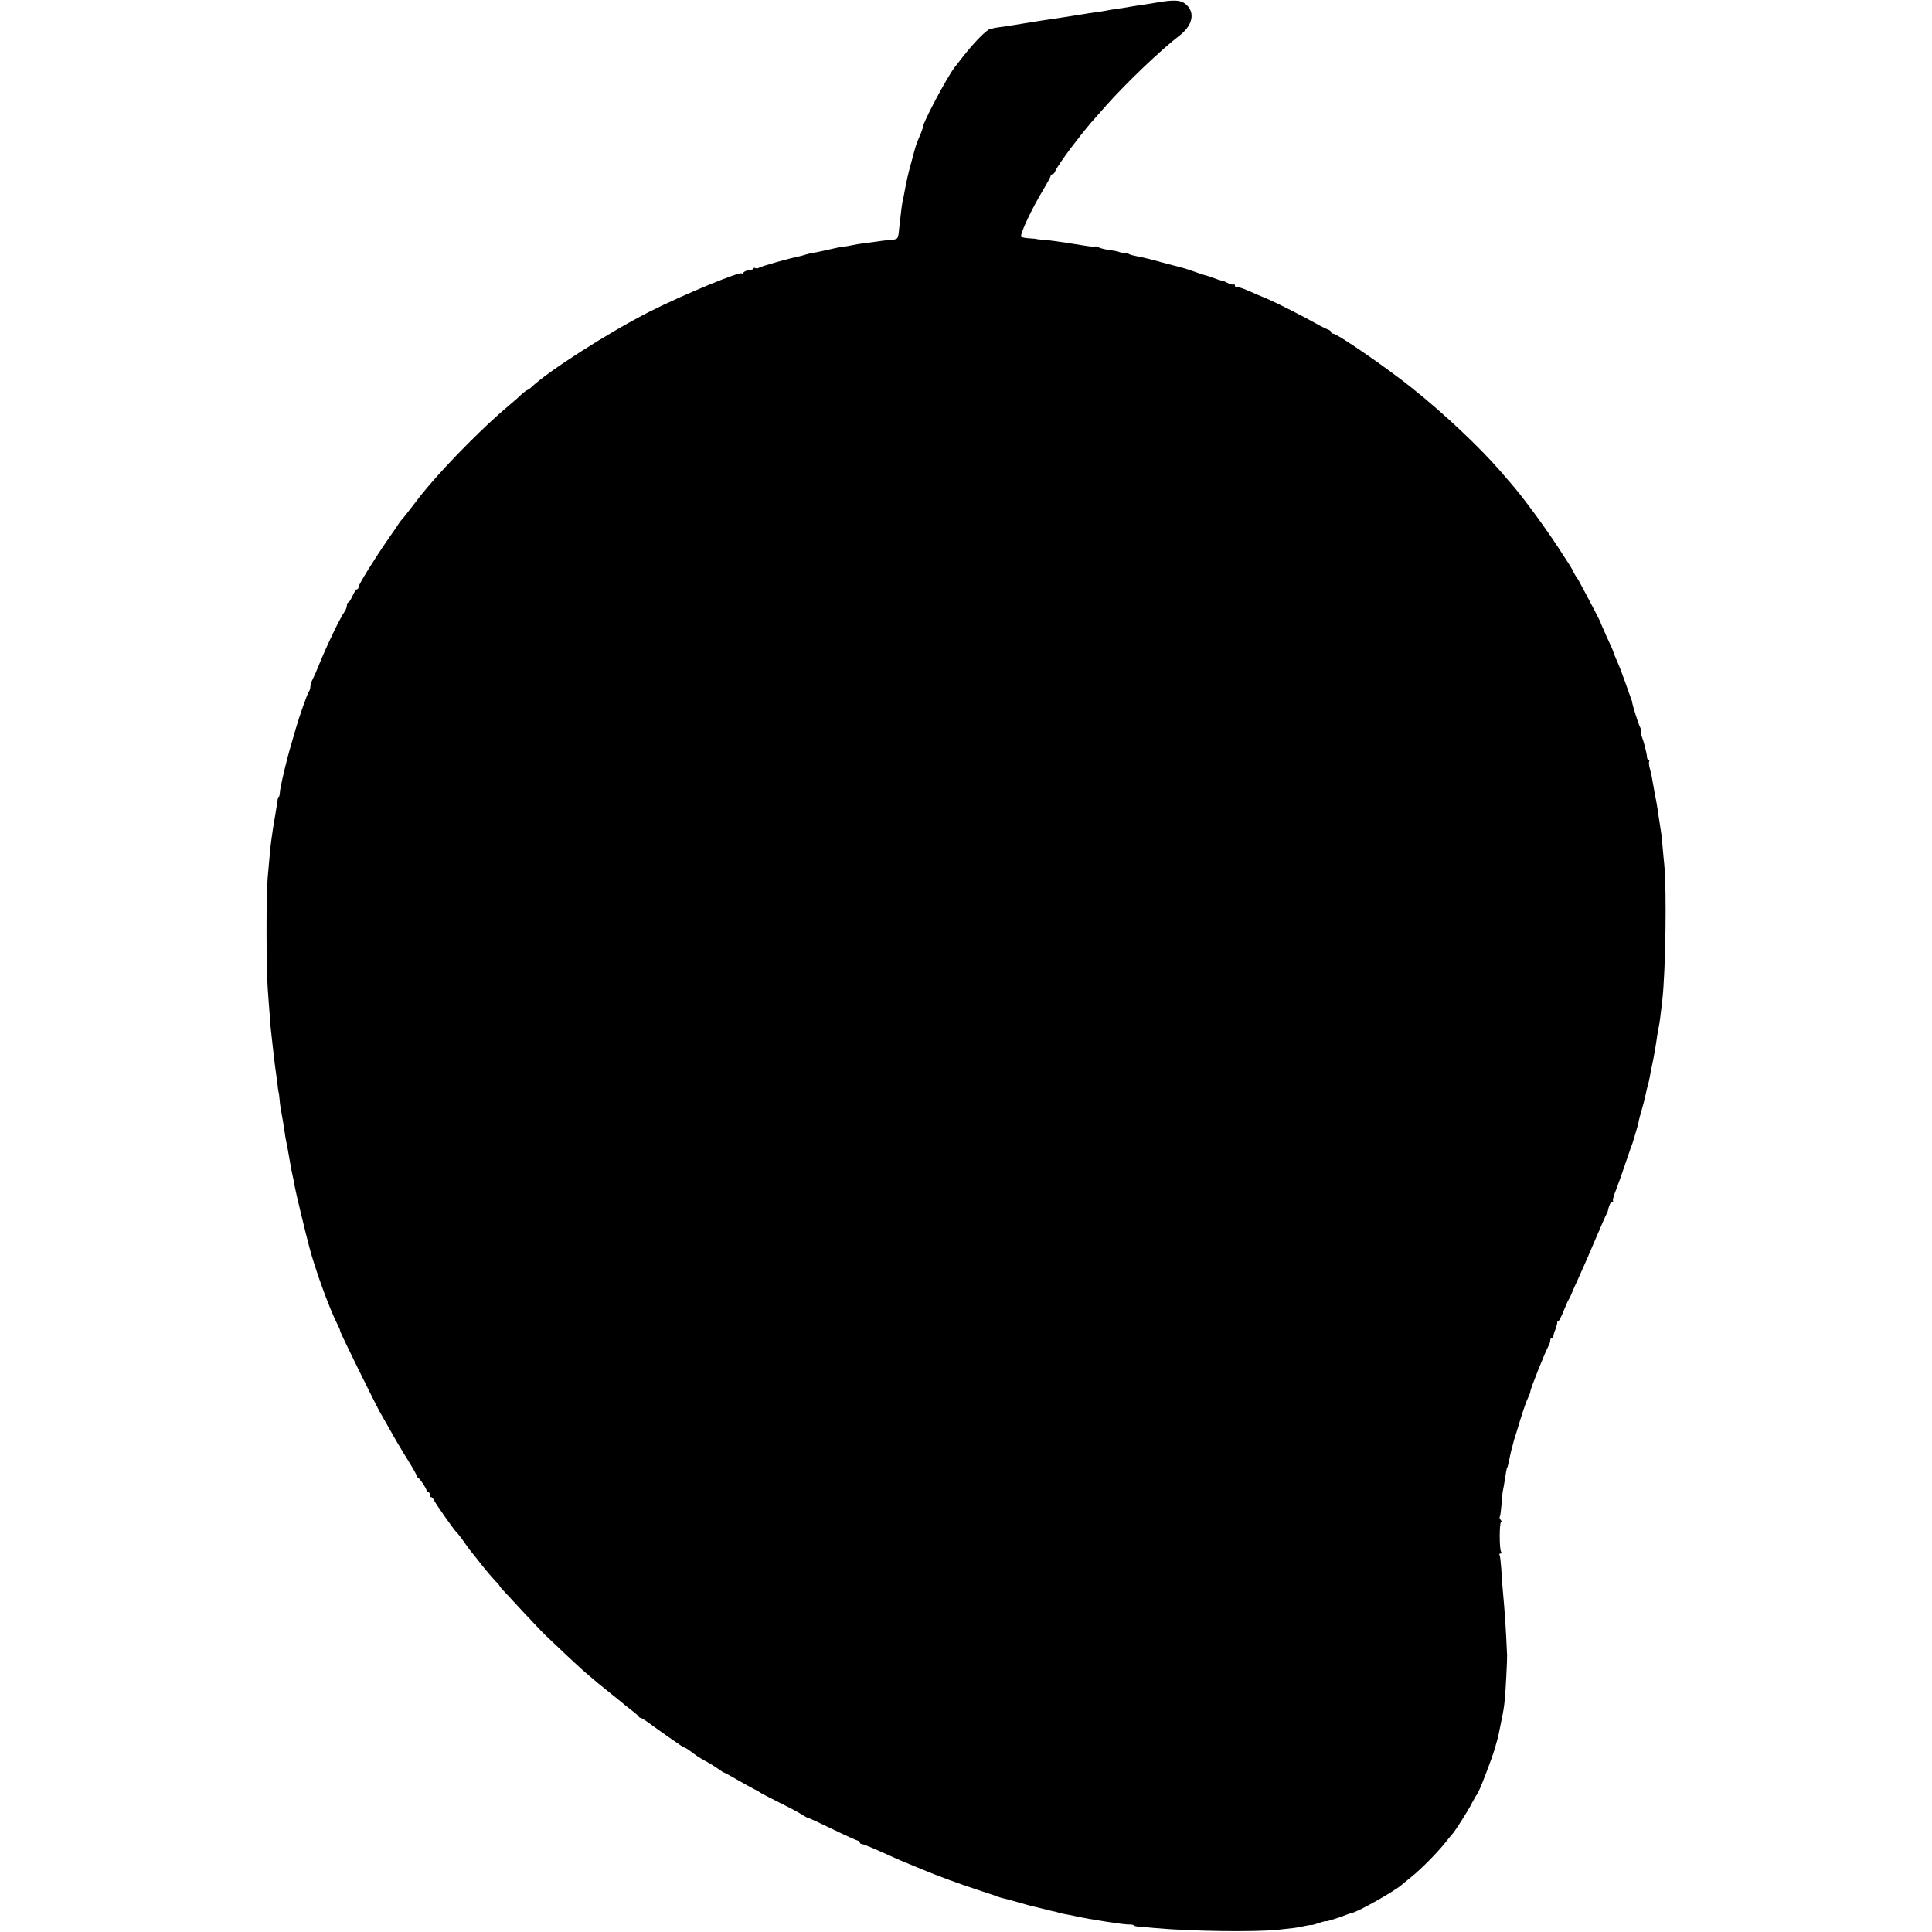
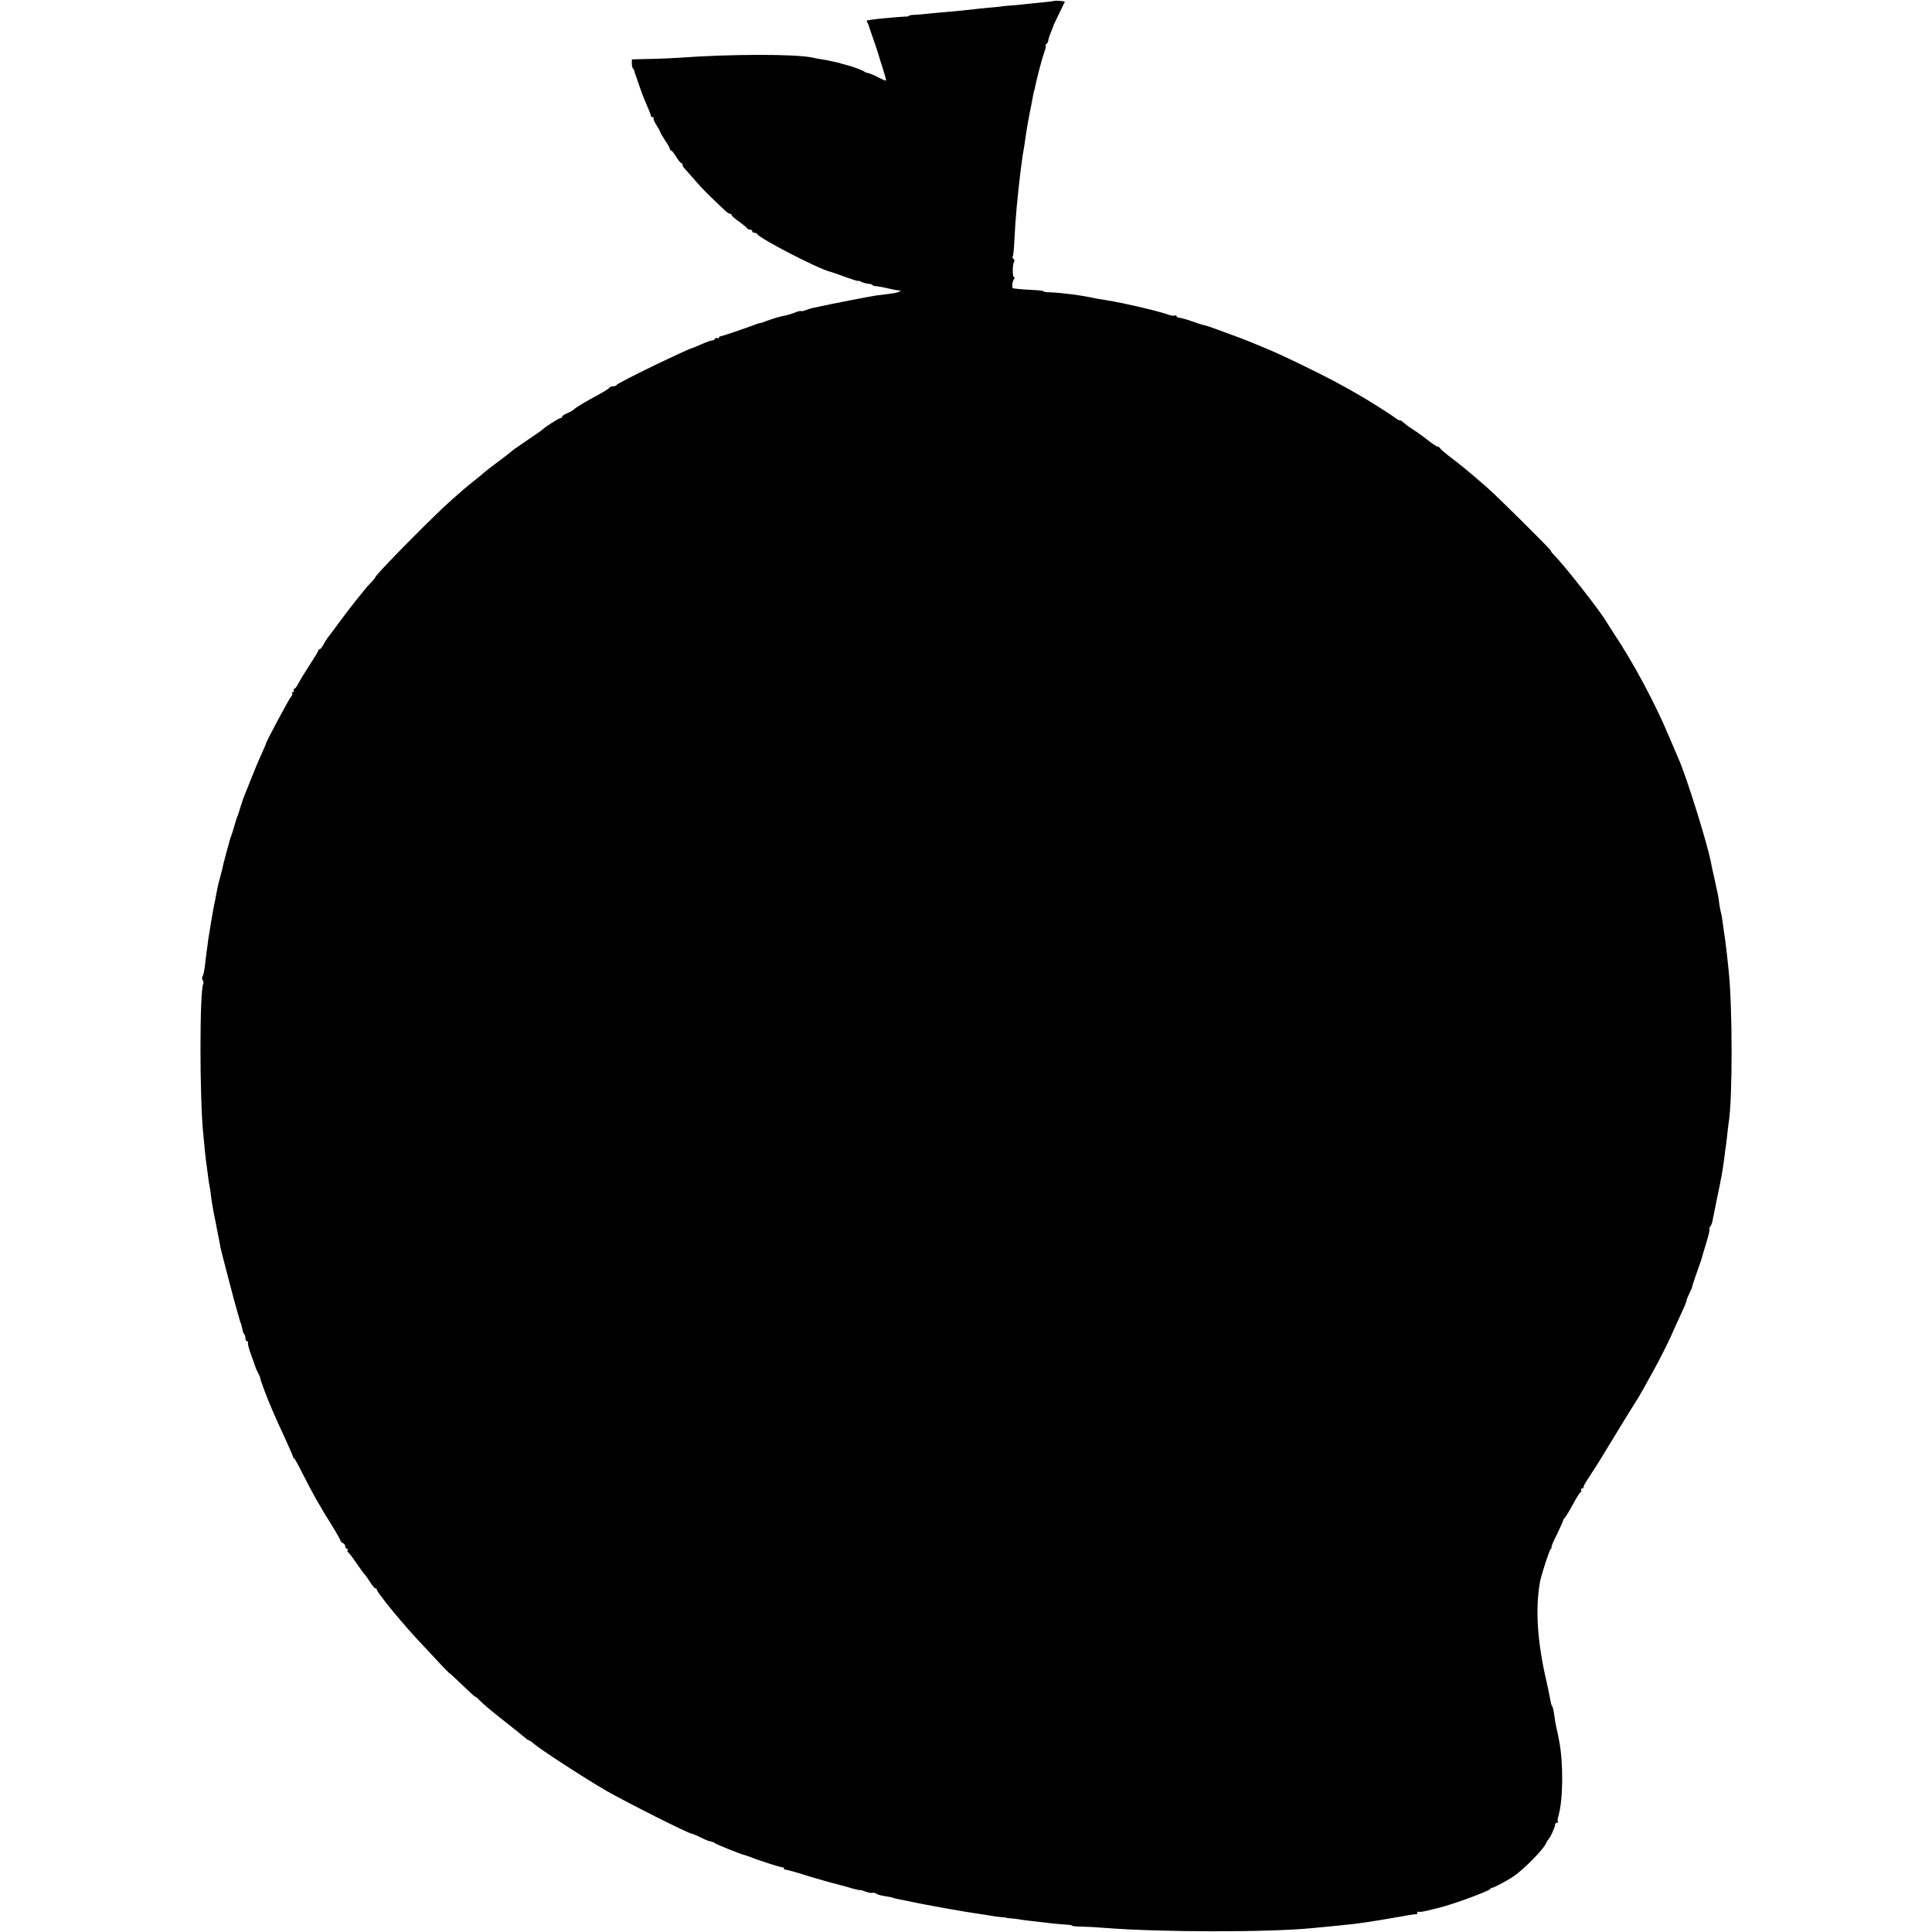
- <svg xmlns="http://www.w3.org/2000/svg" version="1.0" width="1164pt" height="1164pt" viewBox="0 0 1164 1164" preserveAspectRatio="xMidYMid meet">
-   <g transform="translate(0,1164) scale(0.1,-0.1)" fill="#000000" stroke="none">
-     <path d="M6965 11624 c-44 -7 -96 -16 -115 -18 -19 -3 -46 -7 -60 -10 -14 -2 -43 -7 -65 -10 -22 -3 -49 -7 -60 -10 -11 -2 -40 -7 -65 -10 -25 -3 -54 -8 -65 -10 -11 -2 -42 -7 -70 -11 -27 -4 -59 -9 -70 -11 -11 -2 -38 -6 -60 -9 -22 -3 -94 -14 -160 -25 -66 -11 -136 -22 -155 -24 -19 -3 -35 -5 -35 -6 0 -1 -9 -3 -20 -5 -21 -4 -97 -81 -163 -166 -23 -30 -45 -58 -50 -64 -46 -59 -192 -334 -192 -361 0 -6 -9 -32 -21 -58 -11 -26 -22 -55 -24 -64 -3 -9 -14 -51 -25 -92 -19 -66 -29 -113 -45 -200 -3 -14 -7 -36 -10 -49 -2 -13 -7 -49 -10 -80 -4 -31 -8 -71 -10 -90 -5 -42 -6 -43 -57 -47 -24 -2 -56 -6 -73 -9 -16 -2 -50 -7 -75 -10 -25 -3 -56 -8 -70 -11 -14 -3 -38 -8 -55 -10 -34 -4 -49 -8 -120 -24 -27 -6 -59 -13 -70 -14 -11 -2 -30 -6 -42 -10 -12 -4 -30 -9 -40 -11 -65 -13 -226 -59 -240 -68 -7 -5 -17 -5 -23 -2 -5 3 -10 2 -10 -2 0 -5 -12 -10 -27 -11 -15 -1 -30 -8 -35 -15 -4 -6 -8 -9 -8 -5 0 19 -351 -126 -555 -229 -243 -123 -619 -363 -716 -458 -9 -8 -19 -15 -22 -15 -3 0 -20 -12 -36 -27 -16 -16 -51 -46 -77 -68 -133 -110 -353 -331 -482 -483 -39 -46 -51 -61 -101 -127 -30 -39 -56 -72 -60 -75 -3 -3 -10 -12 -16 -21 -5 -9 -35 -52 -65 -95 -82 -118 -180 -276 -180 -291 0 -7 -4 -13 -9 -13 -5 0 -17 -18 -27 -40 -10 -22 -21 -40 -26 -40 -4 0 -8 -8 -8 -18 0 -10 -7 -28 -16 -40 -27 -39 -106 -203 -154 -322 -12 -30 -28 -67 -36 -82 -8 -14 -14 -35 -14 -45 0 -10 -4 -23 -8 -28 -9 -10 -59 -151 -80 -225 -35 -118 -51 -178 -56 -200 -4 -14 -14 -56 -23 -95 -9 -38 -17 -80 -17 -92 -1 -13 -3 -23 -6 -23 -3 0 -6 -8 -7 -17 -1 -10 -7 -47 -13 -83 -6 -36 -13 -76 -15 -90 -2 -14 -6 -45 -10 -70 -6 -46 -10 -85 -22 -225 -10 -105 -9 -542 0 -670 4 -55 9 -127 12 -160 3 -52 6 -86 20 -205 6 -56 16 -137 22 -175 3 -22 7 -51 8 -65 2 -14 4 -25 5 -25 0 0 3 -20 5 -45 2 -25 7 -56 10 -70 5 -28 12 -66 20 -120 2 -19 7 -46 10 -60 5 -24 8 -38 22 -120 6 -37 10 -55 18 -93 3 -12 8 -35 10 -52 8 -42 59 -257 89 -370 35 -135 125 -381 171 -468 8 -16 15 -33 15 -38 0 -9 217 -450 243 -494 7 -11 32 -56 57 -100 24 -44 70 -122 102 -173 32 -51 58 -97 58 -102 0 -4 3 -10 8 -12 11 -5 52 -66 52 -78 0 -5 5 -10 10 -10 6 0 10 -7 10 -15 0 -8 3 -15 8 -15 4 0 12 -8 17 -19 15 -29 115 -171 133 -190 10 -9 33 -39 52 -67 19 -27 39 -54 45 -60 5 -6 21 -26 35 -44 34 -45 81 -100 107 -128 13 -12 23 -25 23 -27 0 -2 10 -15 23 -28 12 -13 69 -75 127 -137 58 -62 122 -130 144 -149 21 -20 71 -67 112 -106 41 -38 92 -86 115 -105 23 -19 47 -40 53 -45 9 -9 67 -55 129 -105 11 -8 24 -20 31 -25 6 -6 31 -26 56 -45 25 -19 47 -38 48 -42 2 -5 8 -8 12 -8 5 0 38 -21 73 -48 36 -26 75 -54 87 -62 12 -8 40 -27 61 -42 21 -16 42 -28 45 -28 4 0 23 -12 43 -28 20 -15 45 -32 56 -38 11 -6 31 -18 45 -25 14 -8 39 -24 57 -36 17 -13 33 -23 36 -23 3 0 38 -19 79 -43 40 -23 87 -49 103 -57 17 -8 32 -17 35 -20 3 -3 55 -30 115 -60 61 -30 124 -64 140 -75 17 -11 32 -19 35 -18 3 0 69 -30 147 -68 78 -38 147 -69 152 -69 6 0 11 -4 11 -10 0 -5 5 -10 11 -10 10 0 66 -23 196 -82 26 -12 50 -22 53 -23 5 -2 30 -12 108 -45 101 -42 242 -94 342 -126 58 -19 112 -37 120 -41 8 -3 22 -7 30 -9 8 -1 49 -12 90 -24 41 -12 82 -23 90 -25 8 -1 33 -8 55 -13 22 -6 51 -13 65 -16 14 -2 32 -7 40 -10 8 -3 29 -7 45 -10 17 -3 41 -7 55 -11 81 -18 296 -52 325 -50 14 0 25 -2 25 -5 0 -3 17 -7 38 -9 20 -1 60 -4 87 -7 215 -20 604 -25 740 -11 39 4 84 9 100 11 17 2 46 7 65 12 19 4 38 7 42 6 4 -1 25 5 47 13 23 8 41 12 41 10 0 -4 95 27 130 42 8 3 20 7 26 8 41 9 258 132 300 170 7 5 31 26 55 45 58 46 154 143 204 205 22 28 42 52 45 55 14 13 101 150 120 190 13 25 26 47 29 50 10 7 86 204 107 275 19 65 19 66 28 110 3 17 8 41 11 55 13 62 17 88 21 130 5 43 15 244 14 265 -7 164 -14 266 -26 395 -3 30 -7 88 -9 128 -3 40 -7 77 -10 82 -4 6 -1 10 5 10 6 0 8 5 3 13 -10 17 -10 177 1 177 5 0 3 6 -3 13 -6 8 -8 16 -5 19 3 3 7 35 10 69 2 35 6 75 9 89 3 14 8 42 11 63 7 48 12 71 14 75 3 2 3 2 15 57 4 22 10 45 11 50 2 6 5 17 7 25 2 8 6 24 9 35 4 11 21 66 38 123 17 56 38 115 46 130 7 15 14 32 14 38 0 15 88 236 110 276 6 10 10 25 10 33 0 8 5 15 10 15 6 0 9 3 9 8 -1 4 4 23 12 42 7 19 12 38 11 42 -1 5 2 8 6 8 5 0 18 26 31 58 12 31 27 64 32 72 5 8 12 22 15 30 9 23 20 47 60 135 20 44 61 139 91 210 31 72 58 135 62 140 3 6 6 12 7 15 6 33 18 60 27 60 6 0 8 3 5 6 -3 3 5 33 19 67 13 34 38 103 54 152 17 50 33 97 36 105 7 17 6 12 23 70 16 54 21 70 24 90 2 8 10 40 19 70 9 30 18 67 21 83 3 15 8 37 11 48 4 12 9 31 11 42 2 12 10 54 18 92 14 67 22 116 31 180 3 17 7 41 10 55 5 24 8 51 20 153 20 175 27 664 12 817 -4 36 -9 94 -12 130 -3 36 -8 76 -11 90 -2 14 -7 43 -10 65 -3 22 -9 63 -14 90 -5 28 -12 64 -15 80 -11 66 -16 92 -25 124 -5 19 -7 38 -4 43 3 4 1 8 -3 8 -5 0 -9 8 -10 18 0 9 -4 27 -7 40 -3 12 -8 30 -10 40 -2 9 -9 29 -14 43 -6 15 -8 29 -6 32 3 3 1 13 -4 24 -10 18 -45 129 -48 148 0 6 -3 17 -7 25 -3 8 -17 49 -32 90 -29 81 -34 95 -59 152 -9 20 -16 38 -16 41 0 3 -18 44 -40 91 -21 48 -39 87 -38 89 0 1 -21 43 -47 92 -26 50 -57 108 -69 130 -11 22 -23 42 -26 45 -3 3 -11 16 -18 30 -13 28 -15 31 -93 150 -91 139 -228 324 -294 397 -5 6 -30 35 -55 64 -123 142 -338 346 -534 502 -153 123 -450 327 -475 327 -6 0 -11 4 -11 9 0 5 -8 11 -17 15 -10 3 -43 19 -73 36 -68 39 -232 122 -282 144 -21 9 -53 22 -71 30 -43 19 -90 39 -99 41 -5 2 -11 4 -15 5 -5 1 -11 2 -15 1 -5 0 -8 4 -8 10 0 5 -4 8 -8 5 -5 -3 -22 2 -38 10 -16 9 -30 15 -32 14 -2 -1 -15 2 -30 8 -32 12 -65 23 -72 24 -3 0 -30 9 -60 20 -30 11 -62 21 -70 23 -8 2 -64 17 -125 33 -60 17 -128 34 -150 37 -22 4 -44 10 -50 13 -5 4 -19 7 -30 7 -11 1 -27 4 -35 8 -8 3 -34 8 -58 11 -23 3 -51 10 -61 15 -10 6 -20 8 -23 6 -2 -3 -33 0 -69 6 -156 25 -207 32 -249 35 -19 1 -35 3 -35 4 0 1 -18 3 -40 4 -22 1 -45 5 -52 9 -13 8 64 172 136 290 22 37 41 72 41 77 0 6 5 10 10 10 6 0 14 8 17 18 7 17 57 91 100 147 13 17 27 35 31 40 18 25 88 111 102 125 8 9 43 48 76 86 123 138 332 337 437 417 83 63 100 141 42 191 -31 27 -72 29 -180 10z" />
+ <svg xmlns="http://www.w3.org/2000/svg" version="1.0" width="1220pt" height="1220pt" viewBox="0 0 1220 1220" preserveAspectRatio="xMidYMid meet">
+   <g transform="translate(0,1220) scale(0.1,-0.1)" fill="#000000" stroke="none">
+     <path d="M6657 12194 c-1 -1 -33 -5 -72 -9 -38 -3 -88 -9 -110 -11 -22 -3 -65 -7 -95 -9 -30 -2 -55 -5 -55 -5 0 -1 -18 -4 -40 -5 -22 -2 -69 -6 -105 -10 -36 -4 -81 -9 -100 -11 -19 -2 -62 -6 -95 -9 -33 -2 -87 -8 -120 -11 -33 -4 -75 -7 -92 -8 -18 0 -33 -3 -33 -6 0 -3 -12 -5 -27 -5 -30 -1 -176 -14 -208 -19 -11 -2 -24 -4 -28 -5 -5 0 -5 -7 0 -13 4 -7 9 -17 10 -23 1 -5 14 -44 29 -85 14 -41 28 -82 30 -90 2 -8 14 -49 28 -90 13 -41 23 -77 21 -79 -2 -1 -21 6 -42 17 -35 19 -71 33 -83 33 -3 1 -9 4 -15 9 -9 6 -74 31 -97 36 -5 1 -11 3 -15 4 -5 1 -12 3 -18 5 -5 1 -12 3 -15 4 -3 2 -12 4 -20 6 -58 13 -79 17 -105 21 -16 2 -41 7 -53 10 -109 24 -523 23 -850 -1 -31 -2 -110 -6 -174 -7 l-118 -3 0 -26 c0 -14 3 -29 8 -33 4 -4 7 -11 8 -14 0 -4 3 -14 6 -22 3 -8 16 -44 28 -80 12 -36 33 -89 46 -118 13 -29 24 -57 24 -62 0 -6 5 -10 12 -10 6 0 9 -3 5 -6 -3 -3 5 -24 19 -45 13 -21 24 -41 24 -45 0 -3 14 -26 30 -51 17 -24 30 -48 30 -54 0 -5 3 -9 8 -9 4 0 18 -18 32 -40 13 -22 28 -40 32 -40 4 0 8 -5 8 -11 0 -6 6 -16 13 -23 6 -7 37 -41 67 -76 46 -54 85 -92 191 -192 11 -10 23 -18 29 -18 6 0 10 -4 10 -8 0 -5 21 -24 48 -42 26 -19 49 -38 50 -42 2 -4 10 -8 18 -8 8 0 14 -4 14 -10 0 -5 6 -10 14 -10 8 0 16 -4 18 -8 10 -26 386 -220 458 -237 8 -2 52 -17 98 -34 45 -16 82 -28 82 -25 0 3 9 0 19 -6 11 -5 31 -11 45 -12 15 -1 26 -5 26 -8 0 -3 10 -7 23 -7 12 -1 50 -8 84 -16 34 -8 65 -13 68 -11 3 2 2 0 -2 -5 -5 -5 -29 -12 -55 -15 -27 -3 -69 -9 -95 -12 -37 -5 -279 -52 -403 -79 -8 -2 -27 -8 -41 -13 -15 -6 -29 -9 -31 -6 -3 2 -20 -2 -39 -10 -19 -8 -47 -16 -64 -19 -27 -5 -72 -18 -115 -34 -8 -3 -21 -8 -27 -10 -7 -1 -19 -5 -25 -6 -7 -2 -20 -6 -28 -10 -82 -30 -198 -69 -207 -70 -7 0 -13 -4 -13 -9 0 -5 -4 -7 -9 -3 -5 3 -12 1 -16 -5 -3 -5 -12 -10 -19 -10 -8 0 -35 -10 -62 -22 -27 -12 -51 -22 -54 -23 -25 -2 -476 -220 -485 -235 -3 -5 -15 -10 -25 -10 -10 0 -20 -4 -22 -8 -1 -5 -30 -23 -63 -41 -94 -51 -149 -84 -162 -97 -6 -6 -25 -17 -42 -24 -17 -7 -31 -16 -31 -21 0 -5 -5 -9 -11 -9 -9 0 -97 -56 -109 -69 -3 -4 -38 -29 -79 -56 -101 -69 -114 -78 -127 -90 -6 -5 -23 -19 -38 -30 -36 -26 -130 -98 -136 -105 -3 -3 -27 -23 -55 -45 -27 -22 -55 -44 -61 -50 -6 -5 -42 -37 -80 -70 -106 -92 -484 -475 -484 -490 0 -2 -10 -15 -22 -28 -13 -13 -32 -34 -43 -48 -11 -13 -38 -47 -60 -74 -22 -27 -68 -88 -103 -135 -34 -47 -68 -92 -75 -100 -6 -8 -18 -28 -26 -43 -8 -15 -18 -27 -23 -27 -4 0 -8 -4 -8 -8 0 -5 -25 -46 -56 -93 -30 -46 -62 -99 -71 -116 -8 -18 -20 -33 -25 -33 -5 0 -6 -4 -3 -10 3 -5 1 -10 -5 -10 -6 0 -9 -4 -5 -9 3 -5 -1 -16 -9 -23 -11 -12 -162 -293 -156 -293 1 0 -13 -31 -30 -70 -18 -38 -42 -97 -55 -130 -13 -33 -29 -73 -36 -90 -7 -16 -13 -32 -14 -35 -1 -3 -4 -12 -8 -20 -5 -14 -29 -88 -32 -100 -1 -3 -4 -12 -8 -20 -3 -8 -11 -33 -17 -55 -6 -22 -14 -47 -17 -55 -3 -8 -7 -19 -9 -25 -1 -5 -12 -45 -24 -87 -11 -43 -23 -85 -24 -95 -2 -10 -9 -38 -16 -63 -14 -50 -18 -72 -26 -115 -3 -16 -7 -39 -10 -50 -9 -44 -34 -193 -40 -235 -3 -25 -7 -58 -10 -75 -2 -16 -7 -55 -10 -85 -4 -30 -10 -60 -15 -65 -4 -6 -4 -17 1 -25 5 -8 7 -17 4 -22 -24 -39 -24 -726 0 -953 2 -22 7 -69 10 -105 4 -36 8 -76 11 -90 2 -14 6 -45 9 -70 3 -25 8 -56 11 -70 3 -14 7 -43 9 -65 3 -22 10 -65 16 -95 6 -30 13 -66 16 -80 2 -14 9 -49 15 -77 6 -29 11 -56 11 -60 3 -16 87 -340 103 -393 9 -30 18 -62 20 -70 2 -8 4 -15 5 -15 2 0 7 -22 13 -50 2 -8 6 -18 10 -21 4 -4 7 -16 7 -26 0 -10 5 -18 11 -18 5 0 8 -4 5 -9 -3 -5 6 -40 20 -77 14 -38 26 -73 28 -79 1 -5 8 -21 16 -35 7 -14 13 -27 13 -30 -1 -11 47 -137 79 -210 11 -25 26 -58 33 -75 8 -16 32 -70 55 -120 23 -49 41 -92 40 -94 -1 -2 2 -7 7 -10 5 -3 28 -44 51 -91 65 -129 110 -209 191 -338 28 -45 51 -86 51 -91 0 -5 7 -11 15 -15 8 -3 15 -12 15 -21 0 -8 5 -15 11 -15 5 0 8 -4 5 -9 -4 -5 -3 -11 2 -13 4 -1 28 -32 52 -68 25 -36 50 -71 57 -77 6 -7 21 -28 33 -48 12 -19 26 -35 31 -35 5 0 9 -5 9 -10 0 -9 88 -122 145 -187 5 -6 28 -33 50 -58 22 -26 71 -79 108 -118 37 -40 88 -93 112 -120 25 -26 45 -46 45 -44 0 2 36 -31 80 -74 44 -42 80 -75 80 -73 0 3 11 -5 23 -18 40 -39 82 -74 179 -150 51 -40 102 -81 112 -90 11 -10 23 -18 26 -18 4 0 18 -9 31 -21 42 -37 329 -223 459 -298 126 -72 521 -271 540 -271 5 0 29 -10 52 -22 24 -12 51 -24 62 -25 11 -2 24 -7 30 -12 12 -9 166 -71 188 -75 7 -2 24 -8 38 -13 50 -21 195 -67 203 -65 4 1 7 -2 7 -6 0 -5 6 -9 13 -9 6 0 41 -9 77 -20 53 -17 96 -30 160 -48 3 -1 25 -7 50 -14 25 -7 52 -14 61 -16 8 -2 39 -10 67 -19 29 -8 52 -13 52 -11 0 2 15 -2 33 -9 17 -7 38 -11 45 -9 7 3 18 0 25 -5 7 -5 30 -12 52 -15 22 -3 47 -8 55 -11 8 -3 26 -8 40 -10 14 -3 36 -7 50 -10 103 -23 380 -72 455 -82 17 -2 46 -7 65 -10 19 -4 51 -8 70 -10 19 -1 35 -3 35 -4 0 -1 18 -4 40 -5 22 -2 51 -6 65 -9 14 -2 52 -7 85 -10 33 -4 78 -9 100 -12 22 -2 59 -6 83 -7 23 -1 42 -4 42 -7 0 -3 28 -6 63 -6 34 -1 98 -4 142 -8 352 -28 1034 -29 1317 -1 271 26 272 26 428 51 30 5 43 7 140 24 41 8 78 13 83 12 4 -1 7 3 7 10 0 6 3 9 6 6 3 -3 31 0 62 8 31 8 64 16 73 18 91 23 311 104 320 118 3 5 8 9 10 7 6 -3 90 41 139 74 58 39 181 163 200 202 8 17 18 32 21 35 10 9 39 73 39 87 0 7 5 13 12 13 6 0 9 3 6 6 -4 3 -2 20 3 37 30 101 32 338 4 477 -4 24 -8 40 -21 100 -3 14 -7 43 -10 65 -3 21 -8 44 -12 50 -4 5 -7 15 -8 20 -1 6 -5 26 -9 45 -3 19 -13 64 -21 99 -57 249 -70 453 -39 624 9 45 56 191 67 205 6 6 8 12 5 12 -3 0 12 36 34 80 21 44 39 83 39 87 0 3 6 14 14 22 7 9 31 48 51 86 21 39 42 72 47 73 4 2 6 8 2 13 -3 5 0 9 5 9 6 0 11 5 11 10 0 6 8 23 19 38 22 33 102 159 116 184 9 16 178 292 214 348 8 14 25 43 37 65 12 22 38 69 58 105 31 54 105 203 111 220 1 3 14 32 29 65 59 127 66 144 66 153 0 5 8 24 17 43 10 19 18 39 19 45 1 9 31 96 52 154 3 8 6 20 8 25 1 6 14 48 28 94 14 46 24 87 21 89 -3 3 0 11 5 18 6 6 13 25 15 40 3 16 16 81 29 144 27 128 33 164 42 230 3 25 7 56 9 70 3 14 7 52 11 85 3 33 8 71 10 85 25 150 25 735 -1 970 -2 19 -6 58 -9 85 -6 58 -15 125 -23 175 -3 19 -6 45 -8 57 -2 12 -6 36 -11 55 -4 18 -8 42 -9 53 -2 23 -9 59 -30 152 -9 37 -17 77 -19 88 -19 111 -156 550 -205 660 -5 11 -33 76 -62 145 -90 214 -222 460 -348 650 -20 30 -40 63 -46 72 -42 72 -261 351 -333 425 -13 12 -20 23 -17 23 8 0 -333 339 -405 402 -106 93 -173 148 -244 201 -28 22 -52 43 -54 48 -2 5 -8 9 -14 9 -6 0 -29 15 -52 33 -38 30 -75 57 -114 82 -17 10 -30 21 -57 43 -8 7 -15 10 -15 7 0 -3 -15 5 -32 18 -35 26 -176 115 -237 149 -117 67 -170 95 -296 157 -146 72 -213 103 -305 141 -30 12 -68 28 -85 35 -16 7 -64 25 -105 40 -41 15 -93 34 -115 42 -22 8 -48 17 -58 19 -10 1 -45 13 -77 24 -33 12 -69 22 -80 23 -11 1 -20 5 -20 10 0 5 -6 7 -12 4 -7 -2 -24 0 -38 5 -39 15 -149 43 -290 73 -28 6 -82 16 -114 21 -21 3 -48 8 -60 10 -83 19 -208 35 -283 38 -24 0 -43 3 -43 6 0 3 -24 7 -52 8 -49 2 -123 8 -140 11 -10 2 -6 44 5 59 6 7 6 12 0 12 -11 0 -10 81 1 98 3 6 2 13 -4 17 -6 4 -8 11 -5 16 4 5 8 47 10 93 7 147 20 284 40 449 11 85 15 113 19 132 2 11 7 40 10 65 9 63 21 135 42 235 3 17 7 39 9 50 2 11 4 20 5 20 1 0 3 11 6 24 10 53 46 188 59 224 8 20 12 37 8 37 -4 0 -2 5 5 12 7 7 12 17 12 24 0 6 7 29 16 50 9 22 16 39 15 39 -1 0 15 34 35 75 20 41 37 77 38 79 1 4 -62 9 -67 5z" />
  </g>
</svg>
